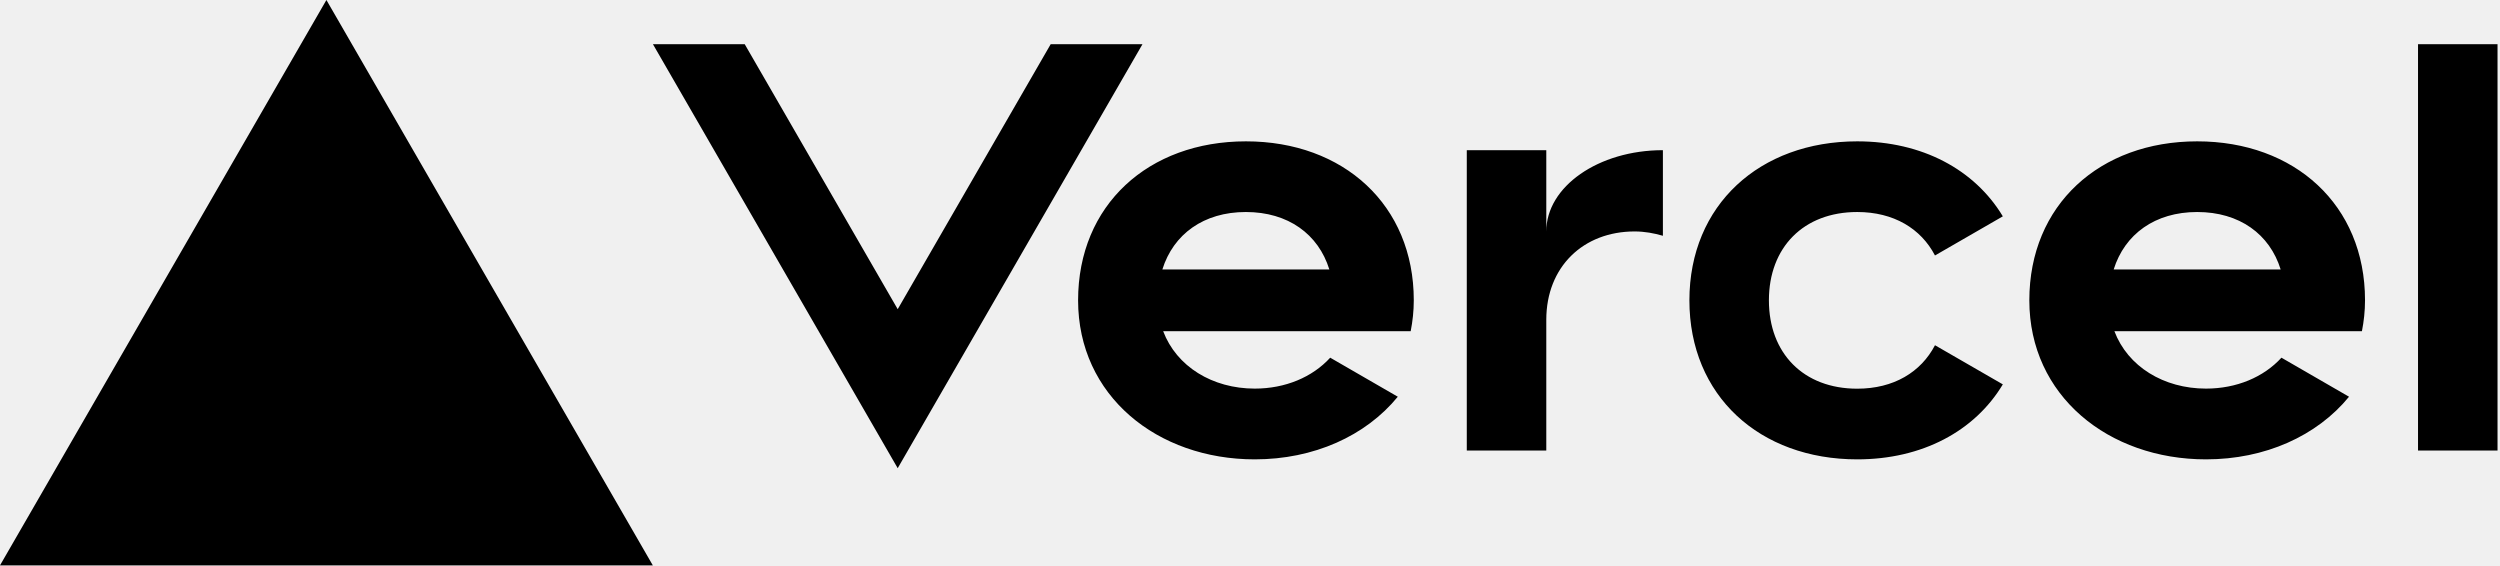
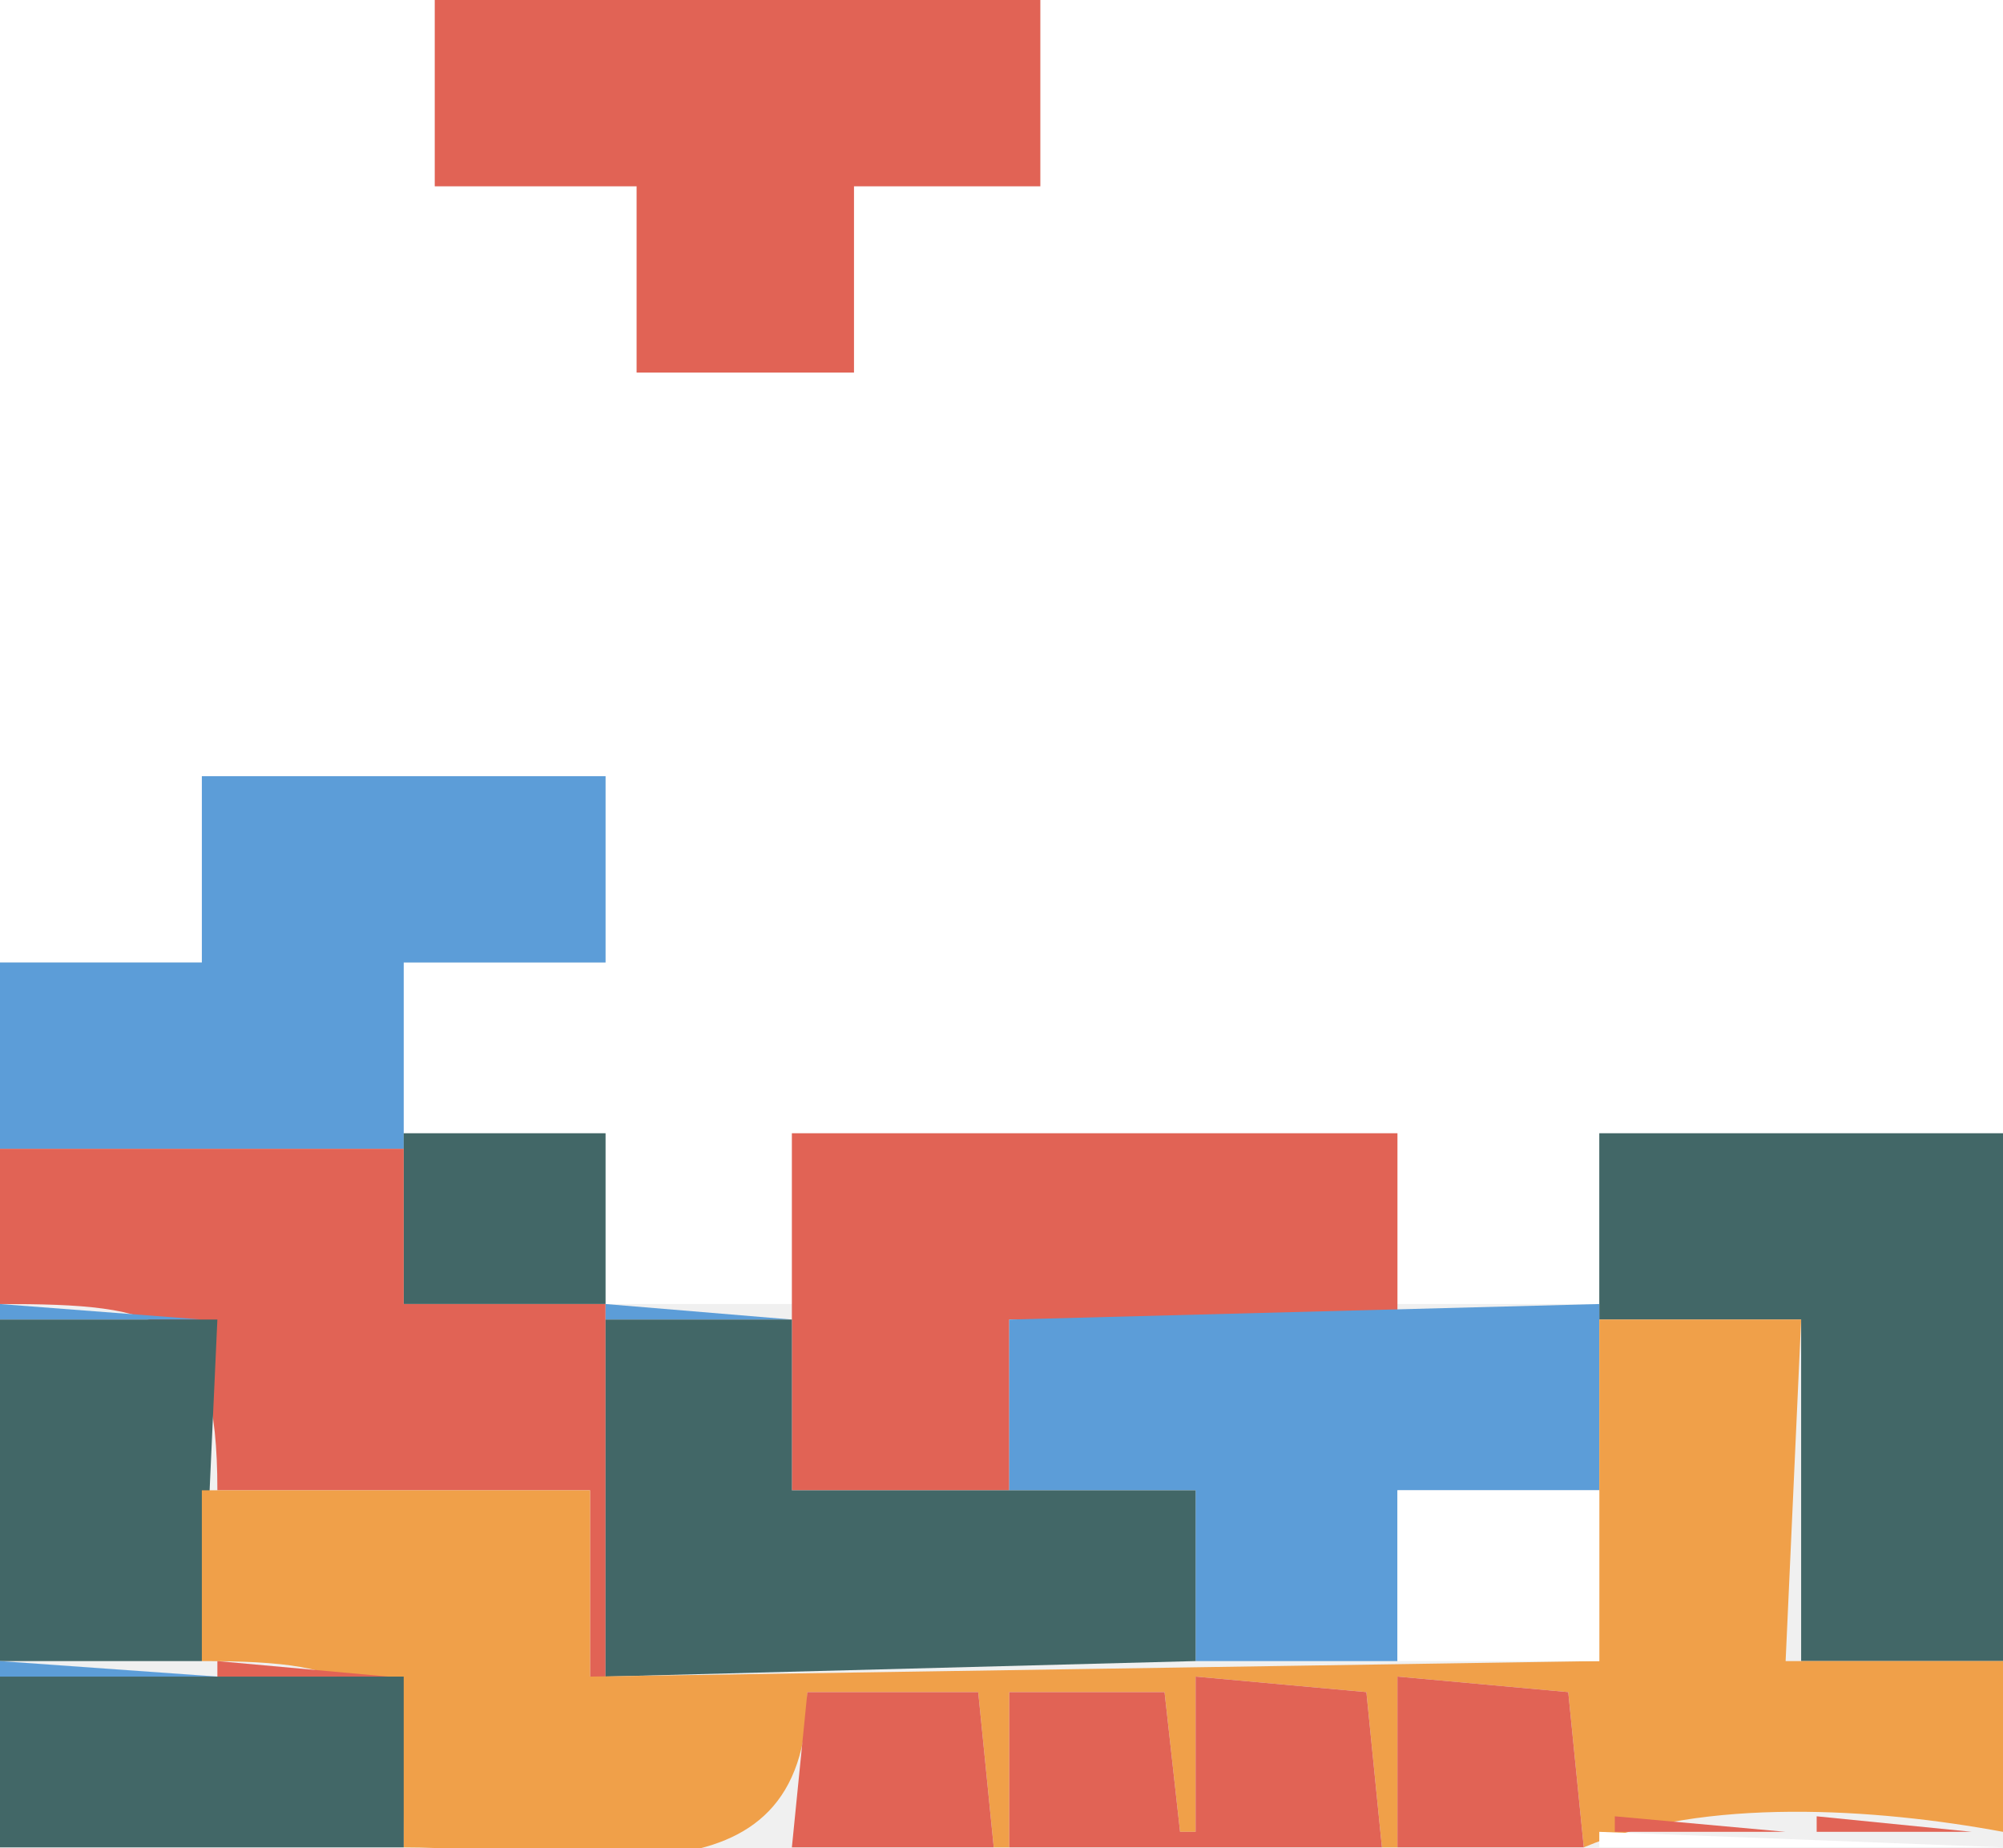
- <svg xmlns="http://www.w3.org/2000/svg" width="283" height="64" viewBox="0 0 283 64" fill="none">
-   <path d="M141.04 16c-11.04 0-19 7.2-19 18s8.96 18 20 18c6.67 0 12.55-2.64 16.19-7.09l-7.65-4.42c-2.02 2.21-5.09 3.5-8.54 3.5-4.79 0-8.86-2.5-10.37-6.5h28.02c.22-1.12.35-2.28.35-3.5 0-10.79-7.96-17.99-19-17.99zm-9.46 14.5c1.25-3.99 4.67-6.5 9.45-6.5 4.79 0 8.21 2.51 9.45 6.5h-18.9zM248.72 16c-11.04 0-19 7.2-19 18s8.96 18 20 18c6.67 0 12.55-2.64 16.19-7.09l-7.65-4.42c-2.02 2.21-5.09 3.5-8.54 3.5-4.79 0-8.86-2.5-10.37-6.5h28.02c.22-1.12.35-2.28.35-3.5 0-10.79-7.96-17.99-19-17.99zm-9.45 14.5c1.25-3.99 4.67-6.5 9.45-6.5 4.79 0 8.21 2.51 9.45 6.5h-18.9zM200.24 34c0 6 3.92 10 10 10 4.12 0 7.21-1.87 8.8-4.92l7.68 4.43c-3.18 5.3-9.14 8.49-16.48 8.49-11.05 0-19-7.2-19-18s7.96-18 19-18c7.34 0 13.29 3.19 16.48 8.49l-7.68 4.43c-1.59-3.05-4.68-4.92-8.8-4.92-6.07 0-10 4-10 10zm82.48-29v46h-9V5h9zM36.95 0L73.9 64H0L36.95 0zm92.38 5l-27.71 48L73.91 5H84.3l17.32 30 17.32-30h10.39zm58.91 12v9.69c-1-.29-2.06-.49-3.2-.49-5.81 0-10 4-10 10V51h-9V17h9v9.2c0-5.08 5.91-9.2 13.2-9.2z" fill="#000" />
+ <svg xmlns="http://www.w3.org/2000/svg" width="129" height="119">
+   <path style="fill:#ffffff; stroke:none;" d="M0 0L0 62L13 62L13 50L39 50L39 62L26 62L26 73L39 73L39 84L51 84L51 73L90 73L90 84L103 84L103 73L129 73L129 0L67 0L67 12L55 12L55 24L41 24L41 12L28 12L28 0L0 0z" />
+   <path style="fill:#e16355; stroke:none;" d="M28 0L28 12L41 12L41 24L55 24L55 12L67 12L67 0L28 0z" />
+   <path style="fill:#5c9dd8; stroke:none;" d="M13 50L13 62L0 62L0 74L26 74L26 62L39 62L39 50L13 50z" />
+   <path style="fill:#426767; stroke:none;" d="M26 73L26 84L39 84L39 73L26 73z" />
+   <path style="fill:#e16355; stroke:none;" d="M51 73L51 96L65 96L65 85L90 85L90 73L51 73z" />
+   <path style="fill:#426767; stroke:none;" d="M103 73L103 85L116 85L116 107L129 107L129 73L103 73z" />
+   <path style="fill:#e16355; stroke:none;" d="M0 74L0 84C10.569 84 13.999 84.766 14 96L38 96L38 108L39 108L39 84L26 84L26 74L0 74z" />
+   <path style="fill:#5c9dd8; stroke:none;" d="M0 84L0 85L13 85L0 84M39 84L39 85L51 85L39 84M65 85L65 96L77 96L77 107L90 107L90 96L103 96L103 84L65 85z" />
+   <path style="fill:#426767; stroke:none;" d="M0 85L0 107L13 107L14 85L0 85M39 85L39 108L77 107L77 96L51 96L51 85L39 85z" />
+   <path style="fill:#f0a049; stroke:none;" d="M103 85L103 107L38 108L38 96L13 96L13 107C23.272 107 25.999 108.39 26 119C37.222 119 51.989 123.469 52 109L63 109L64 119L65 119L65 109L75 109L76 118L77 118L77 108L88 109L89 119L90 119L90 108L101 109L102 119C109.706 115.735 120.844 116.486 129 118L129 107L115 107L116 85L103 85z" />
+   <path style="fill:#e16355; stroke:none;" d="M115 95L116 96L115 95z" />
+   <path style="fill:#ffffff; stroke:none;" d="M90 96L90 107L103 107L103 96L90 96z" />
+   <path style="fill:#e16355; stroke:none;" d="M115 106L116 107L115 106z" />
+   <path style="fill:#5c9dd8; stroke:none;" d="M0 107L0 108L14 108L0 107z" />
+   <path style="fill:#e16355; stroke:none;" d="M14 107L14 108L25 108L14 107z" />
+   <path style="fill:#426767; stroke:none;" d="M0 108L0 119L26 119L26 108L0 108z" />
+   <path style="fill:#e16355; stroke:none;" d="M77 108L77 118L76 118L75 109L65 109L65 119L89 119L88 109L77 108M90 108L90 119L102 119L101 109L90 108M52 109L51 119L64 119L63 109L52 109M104 117L104 118L115 118L104 117M117 117L117 118L127 118L117 117z" />
+   <path style="fill:#ffffff; stroke:none;" d="M103 118L103 119L129 119L103 118z" />
</svg>
